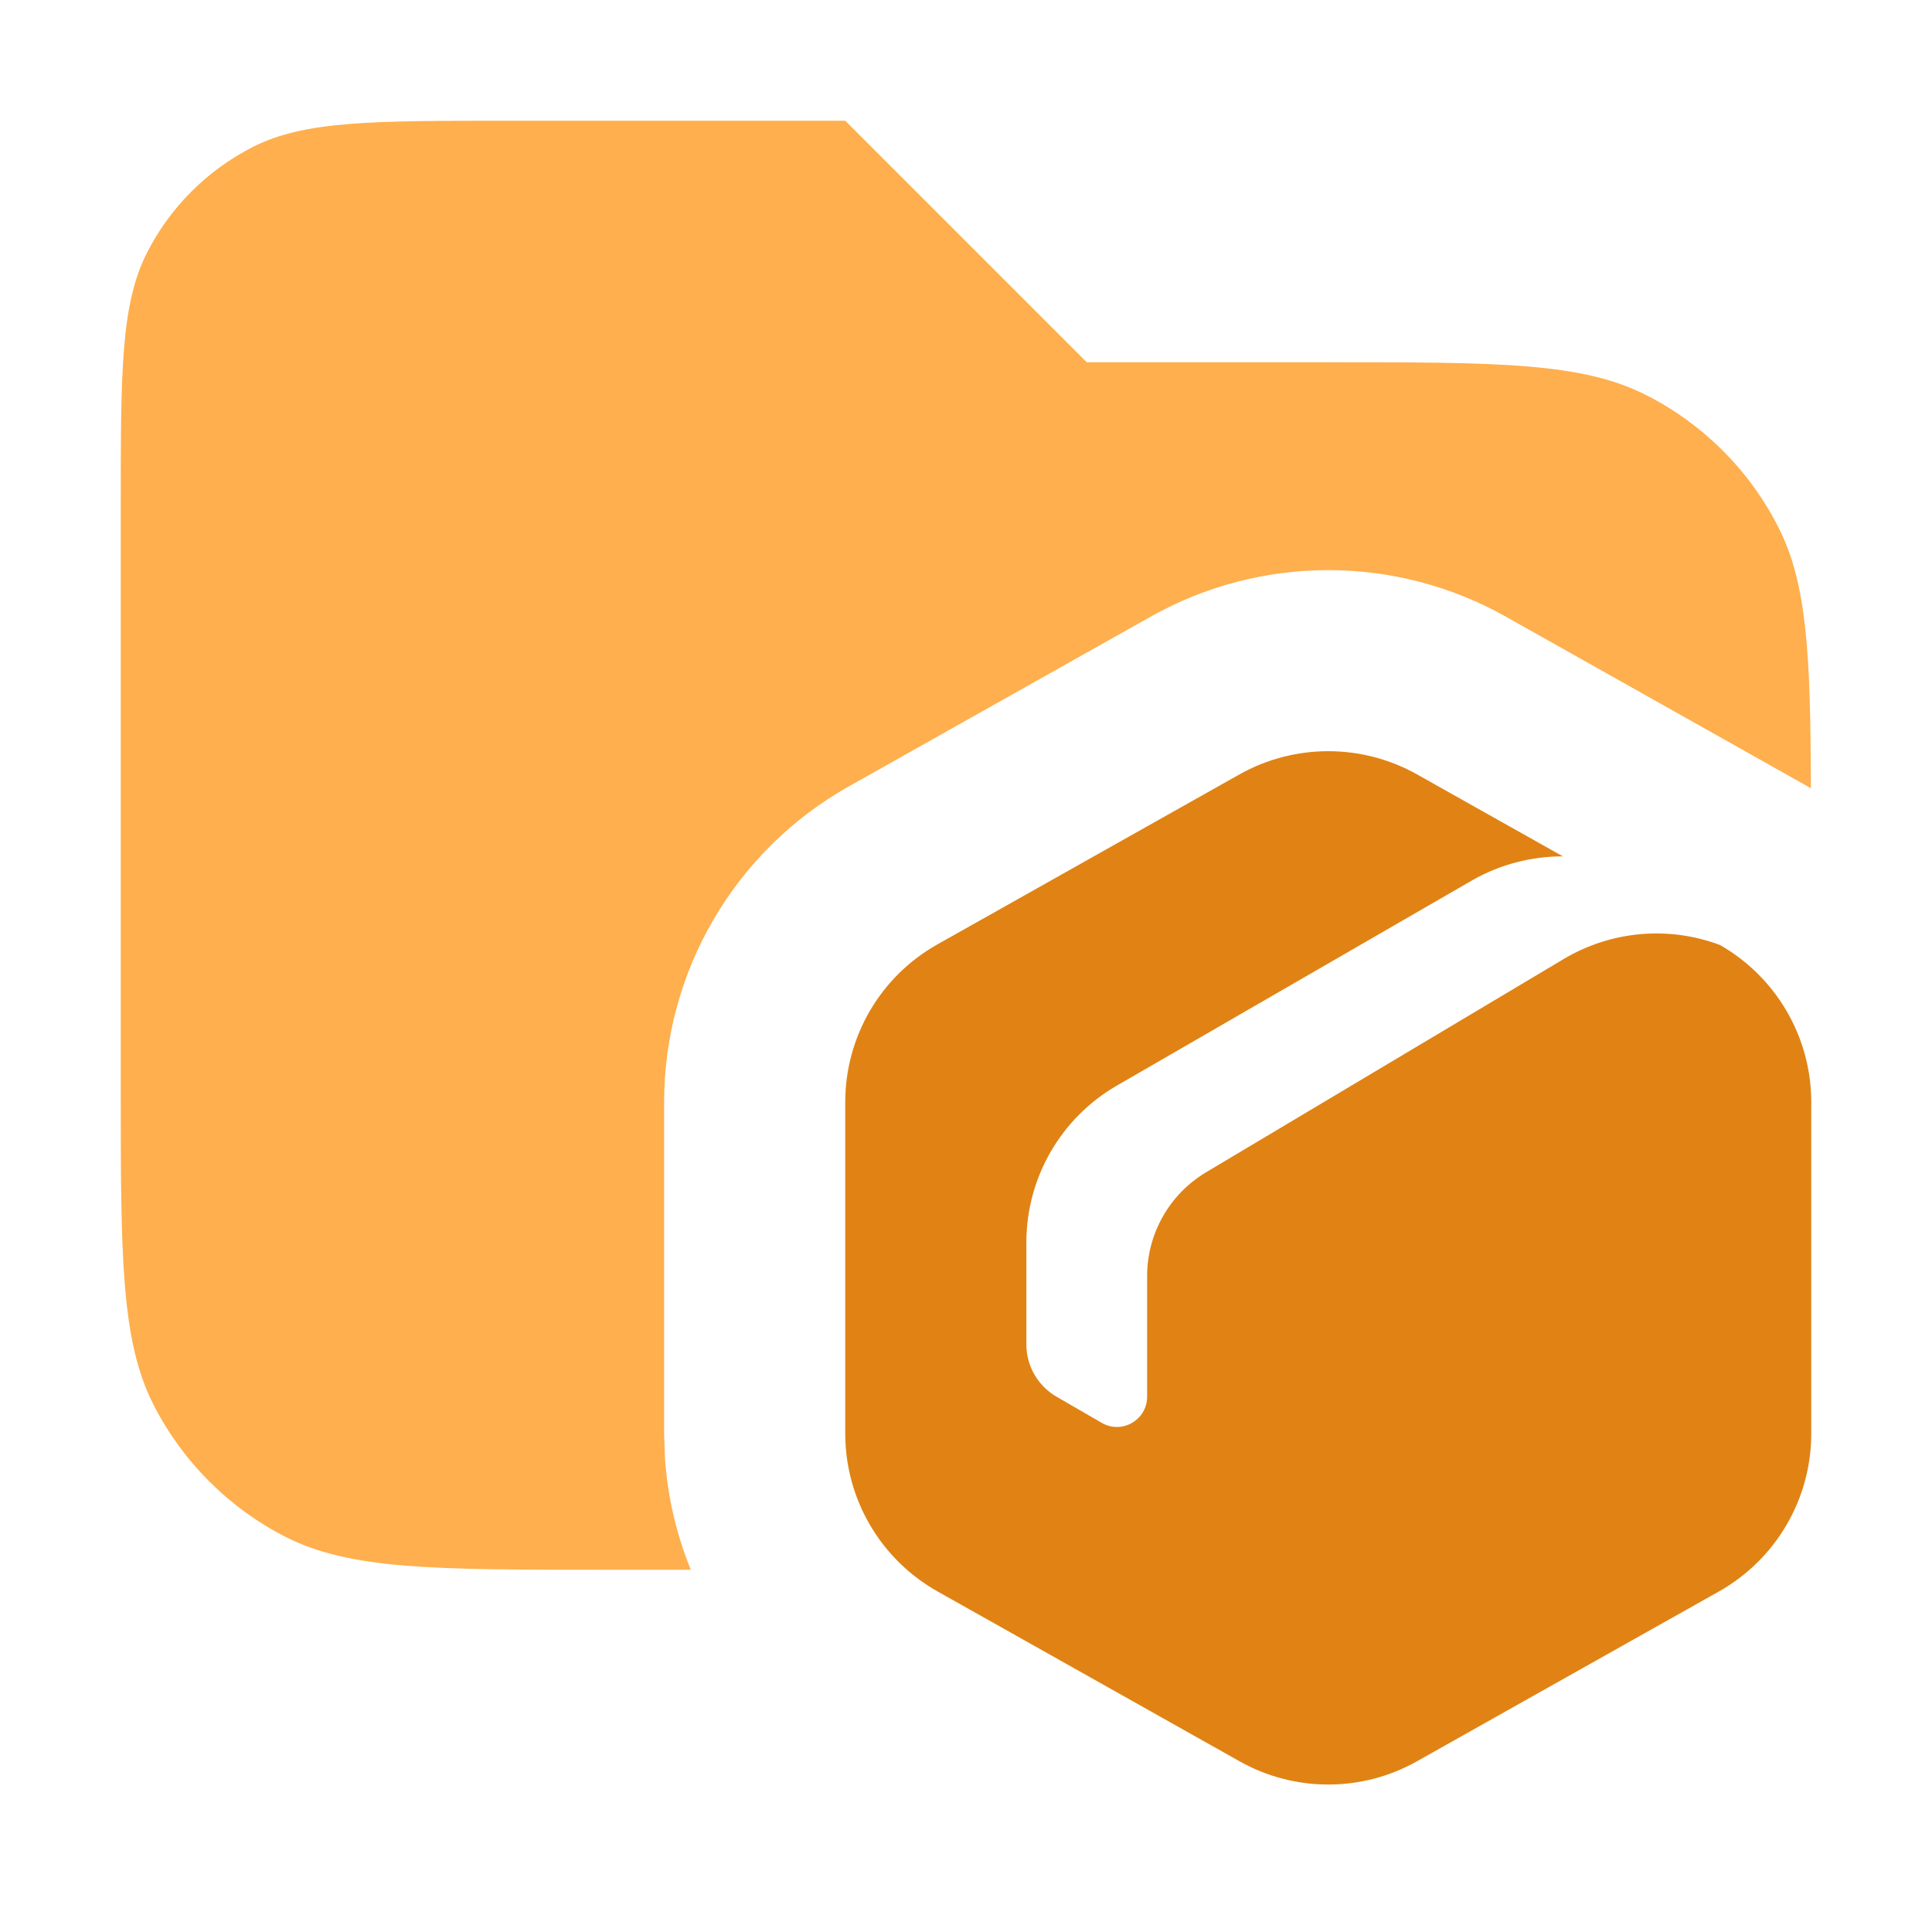
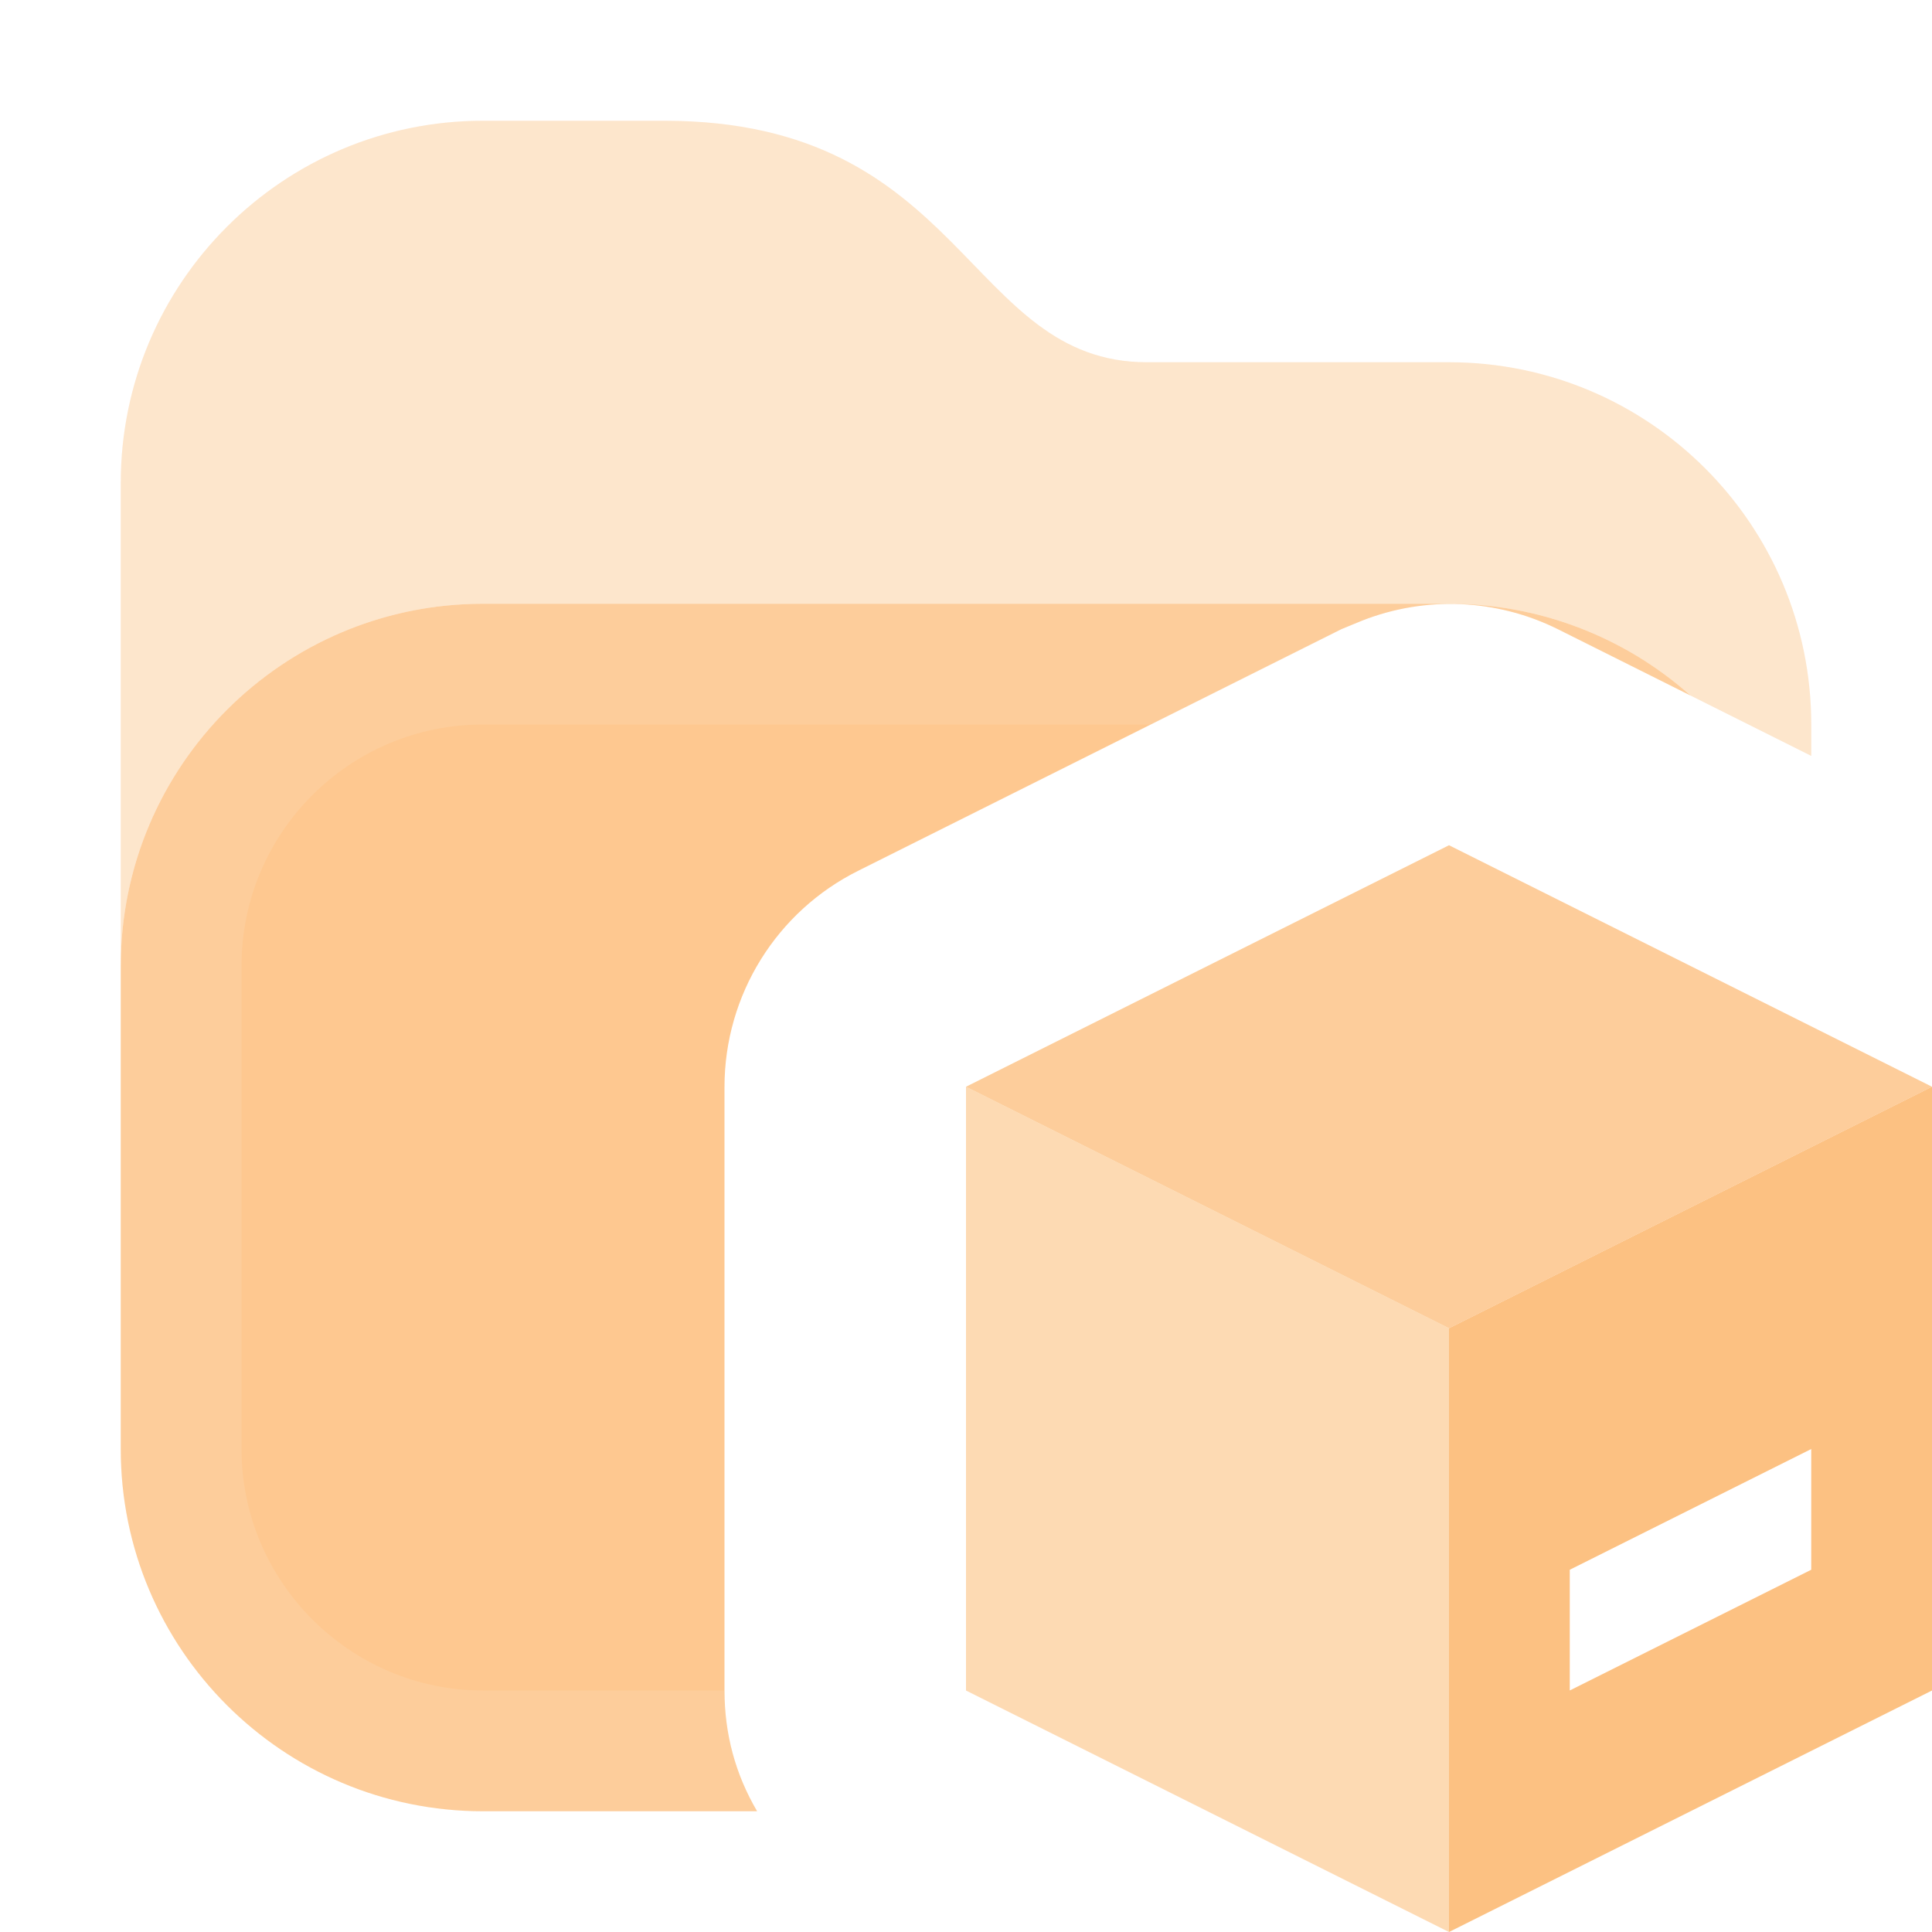
- <svg xmlns="http://www.w3.org/2000/svg" width="16" height="16" viewBox="0 0 16 16" fill="none">
-   <path opacity="0.8" d="M9 3H11C12.4 3 13.1 3 13.635 3.273C14.105 3.512 14.488 3.894 14.727 4.365C14.968 4.836 14.994 5.435 14.997 6.529L14.971 6.513L12.471 5.107C11.557 4.593 10.443 4.593 9.529 5.107L7.029 6.513C6.085 7.044 5.5 8.044 5.5 9.127V11.873L5.507 12.075C5.529 12.397 5.602 12.709 5.721 13H5C3.6 13 2.9 13 2.365 12.728C1.895 12.488 1.512 12.105 1.272 11.635C1 11.1 1 10.4 1 9V4.2C1 3.08 1 2.52 1.218 2.092C1.409 1.716 1.716 1.41 2.092 1.218C2.52 1 3.08 1 4.2 1H7L9 3Z" fill="#FF9B20" />
-   <path d="M10.265 6.413C10.721 6.157 11.279 6.157 11.735 6.413L12.943 7.092C12.684 7.092 12.425 7.157 12.191 7.291L9.25 8.99C8.786 9.258 8.5 9.753 8.5 10.289V11.134C8.5 11.313 8.595 11.477 8.75 11.567L9.125 11.784C9.292 11.88 9.5 11.759 9.5 11.567V10.568C9.5 10.216 9.685 9.89 9.987 9.709L12.95 7.942C13.345 7.707 13.821 7.667 14.244 7.826C14.711 8.093 15 8.589 15 9.127V11.873C15 12.414 14.708 12.914 14.235 13.18L11.735 14.586C11.279 14.843 10.721 14.843 10.265 14.586L7.765 13.18C7.292 12.914 7 12.414 7 11.873V9.127C7 8.585 7.292 8.085 7.765 7.82L10.265 6.413Z" fill="#E08314" />
+ <svg xmlns="http://www.w3.org/2000/svg" xmlns:xlink="http://www.w3.org/1999/xlink" viewBox="0 0 16 16">
+   <defs>
+     <path id="a" d="M16 9v5l-4 2v-5zm-1 3-2 1v1l2-1z" />
+     <path id="b" d="M8 14V9l4 2v5z" />
+     <path id="c" d="m12 11 4-2-4-2-4 2z" />
+     <path id="d" d="M9.5 3H12a3 3 0 0 1 3 3v.26l-1-.5A3 3 0 0 0 12 5H4a3 3 0 0 0-3 3V4a3 3 0 0 1 3-3h1.5C8 1 8 3 9.5 3" />
+   </defs>
+   <use xlink:href="#a" fill="#fdba74" fill-rule="evenodd" />
+   <use xlink:href="#a" fill="#f8fafc" fill-opacity="0.1" fill-rule="evenodd" />
+   <use xlink:href="#b" fill="#fdba74" fill-opacity=".6" fill-rule="evenodd" />
+   <use xlink:href="#b" fill="#f8fafc" fill-opacity="0.1" fill-rule="evenodd" />
+   <use xlink:href="#c" fill="#fdba74" fill-opacity=".8" fill-rule="evenodd" />
+   <use xlink:href="#c" fill="#f8fafc" fill-opacity="0.1" fill-rule="evenodd" />
+   <use xlink:href="#d" fill="#fdba74" fill-opacity=".4" fill-rule="evenodd" />
+   <use xlink:href="#d" fill="#f8fafc" fill-opacity="0.1" fill-rule="evenodd" />
+   <path fill="#fdba74" fill-opacity=".8" fill-rule="evenodd" d="M12 5a3 3 0 0 1 2 .76l-1.1-.55a2 2 0 0 0-1.62-.07l-.17.07-4 2A2 2 0 0 0 6 9v5q0 .54.27 1H4a3 3 0 0 1-3-3V8a3 3 0 0 1 3-3z" />
+   <path fill="#f8fafc" fill-opacity="0.1" d="M12 5a3 3 0 0 1 2 .76l-1.1-.55a2 2 0 0 0-1.62-.07l-.17.07L9.53 6H4a2 2 0 0 0-2 2v4c0 1.1.9 2 2 2h2q0 .54.27 1H4a3 3 0 0 1-3-3V8a3 3 0 0 1 3-3z" />
</svg>
